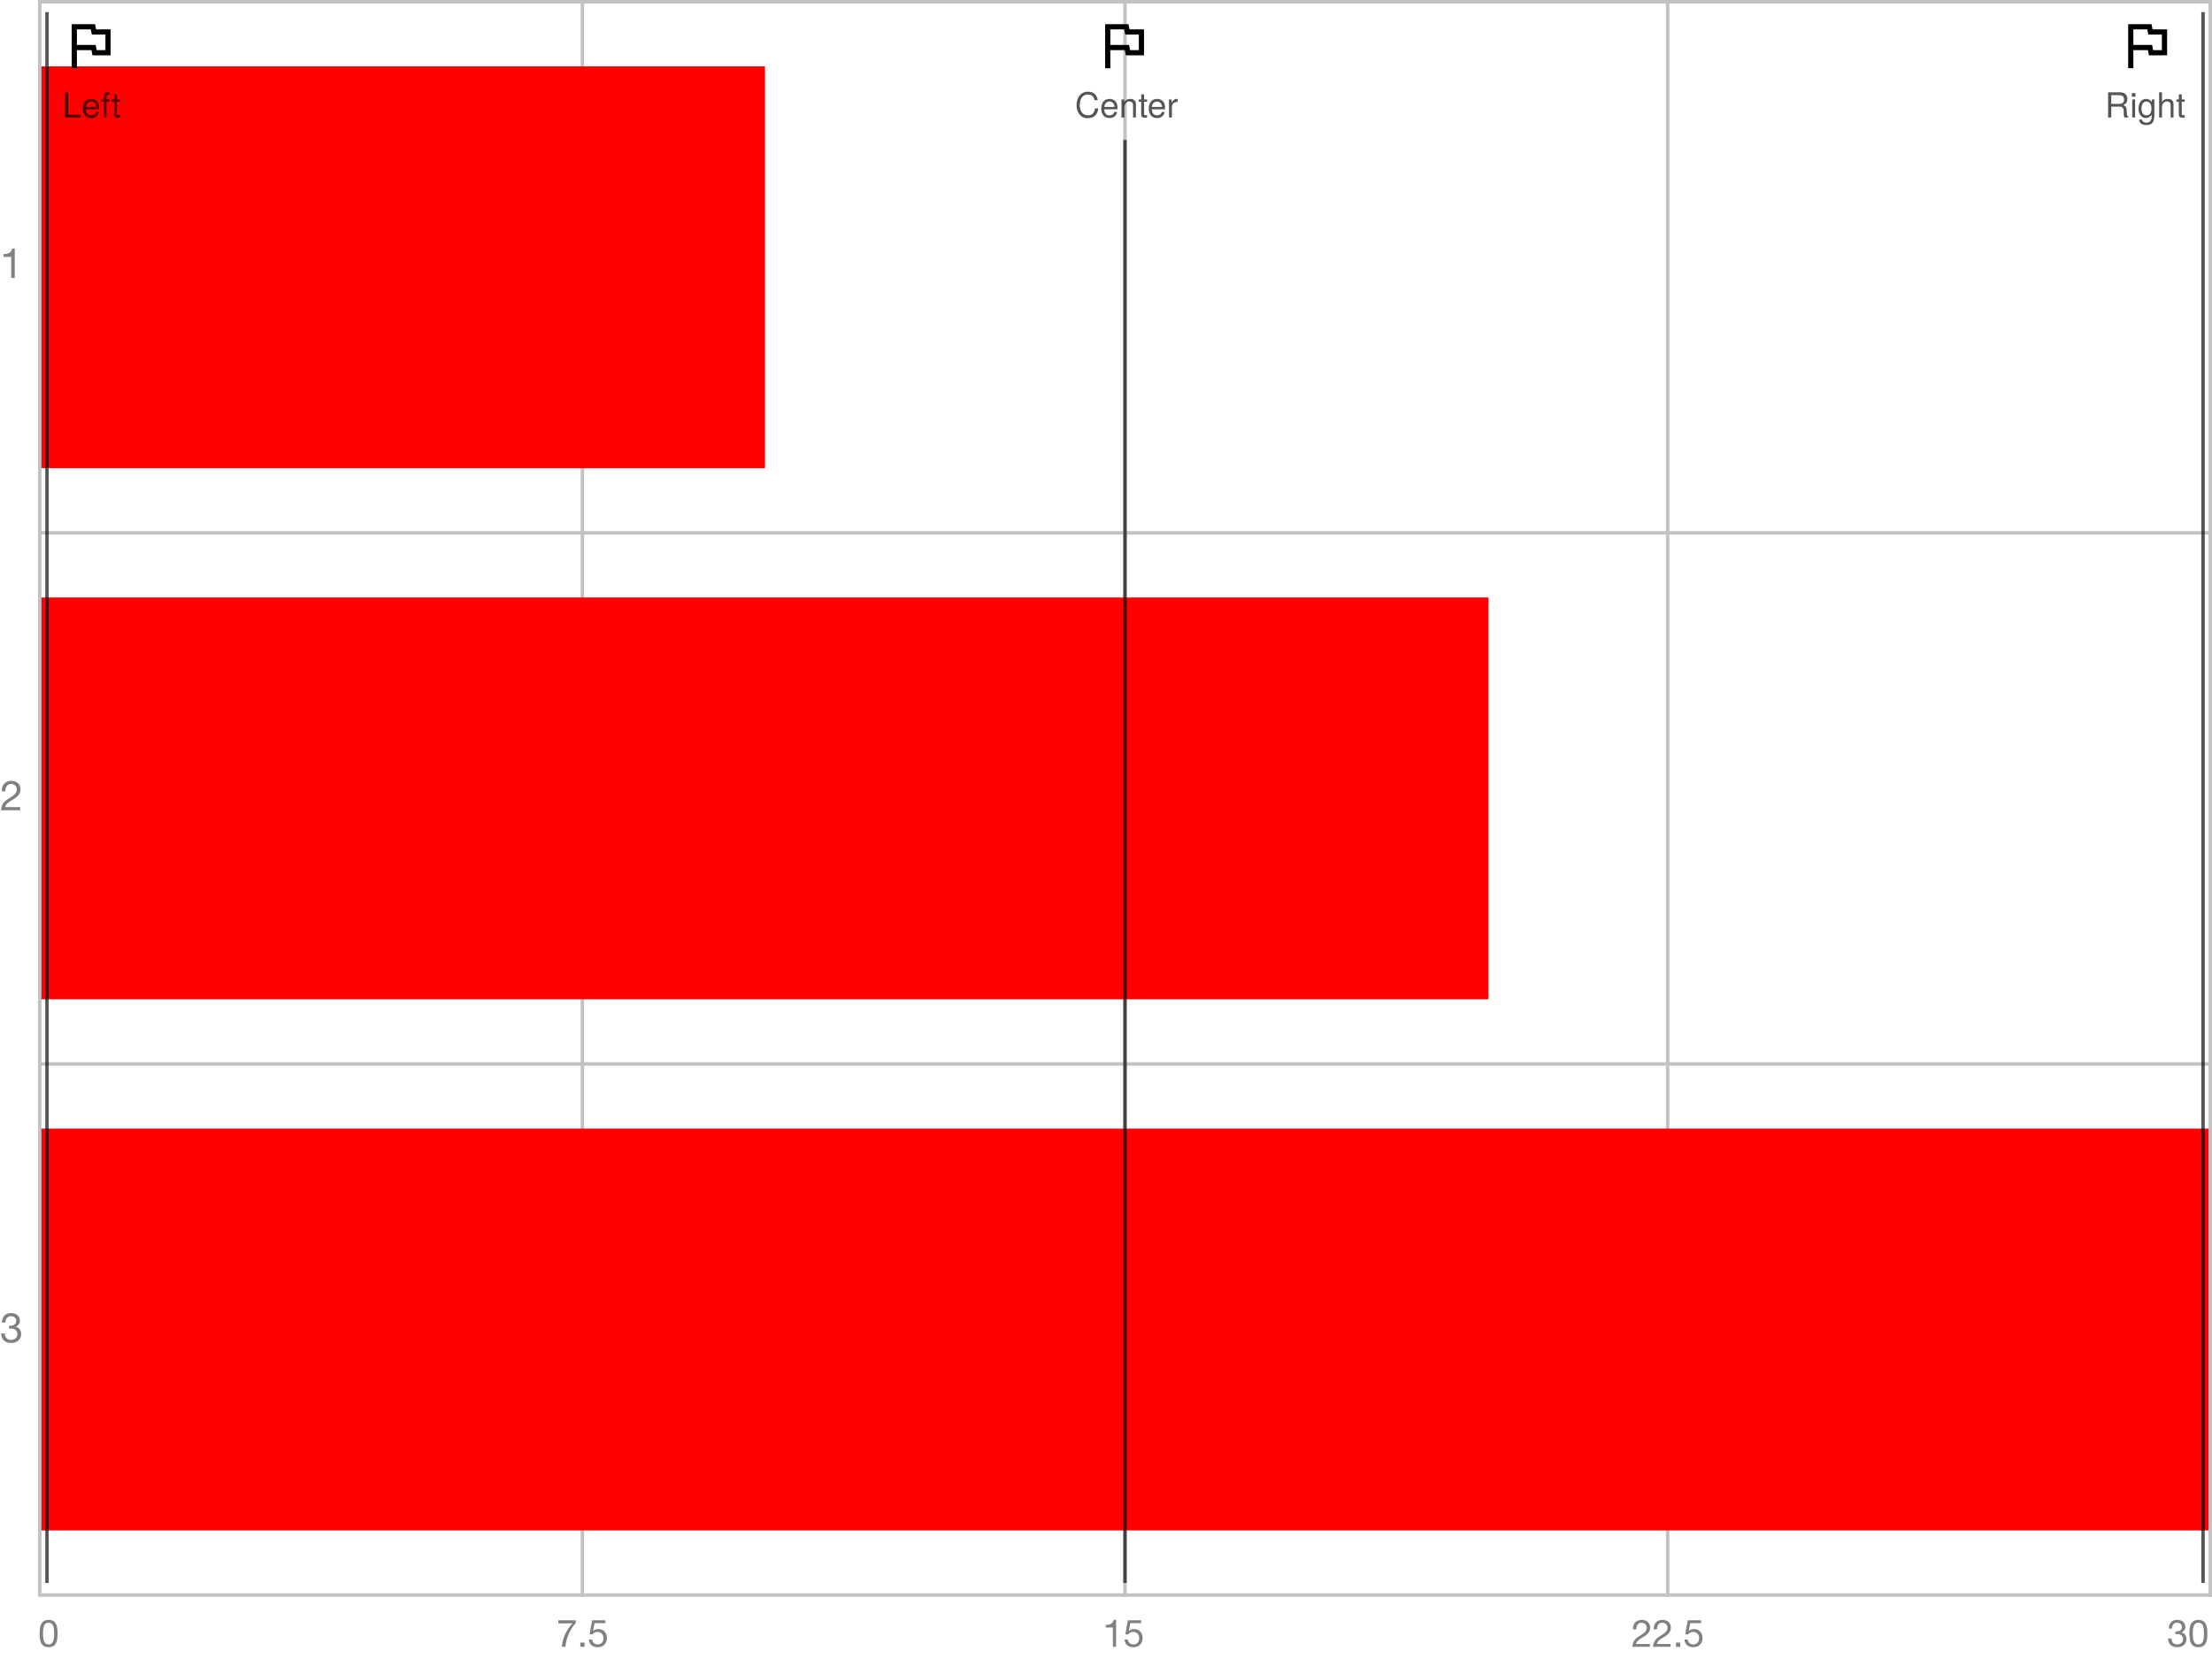
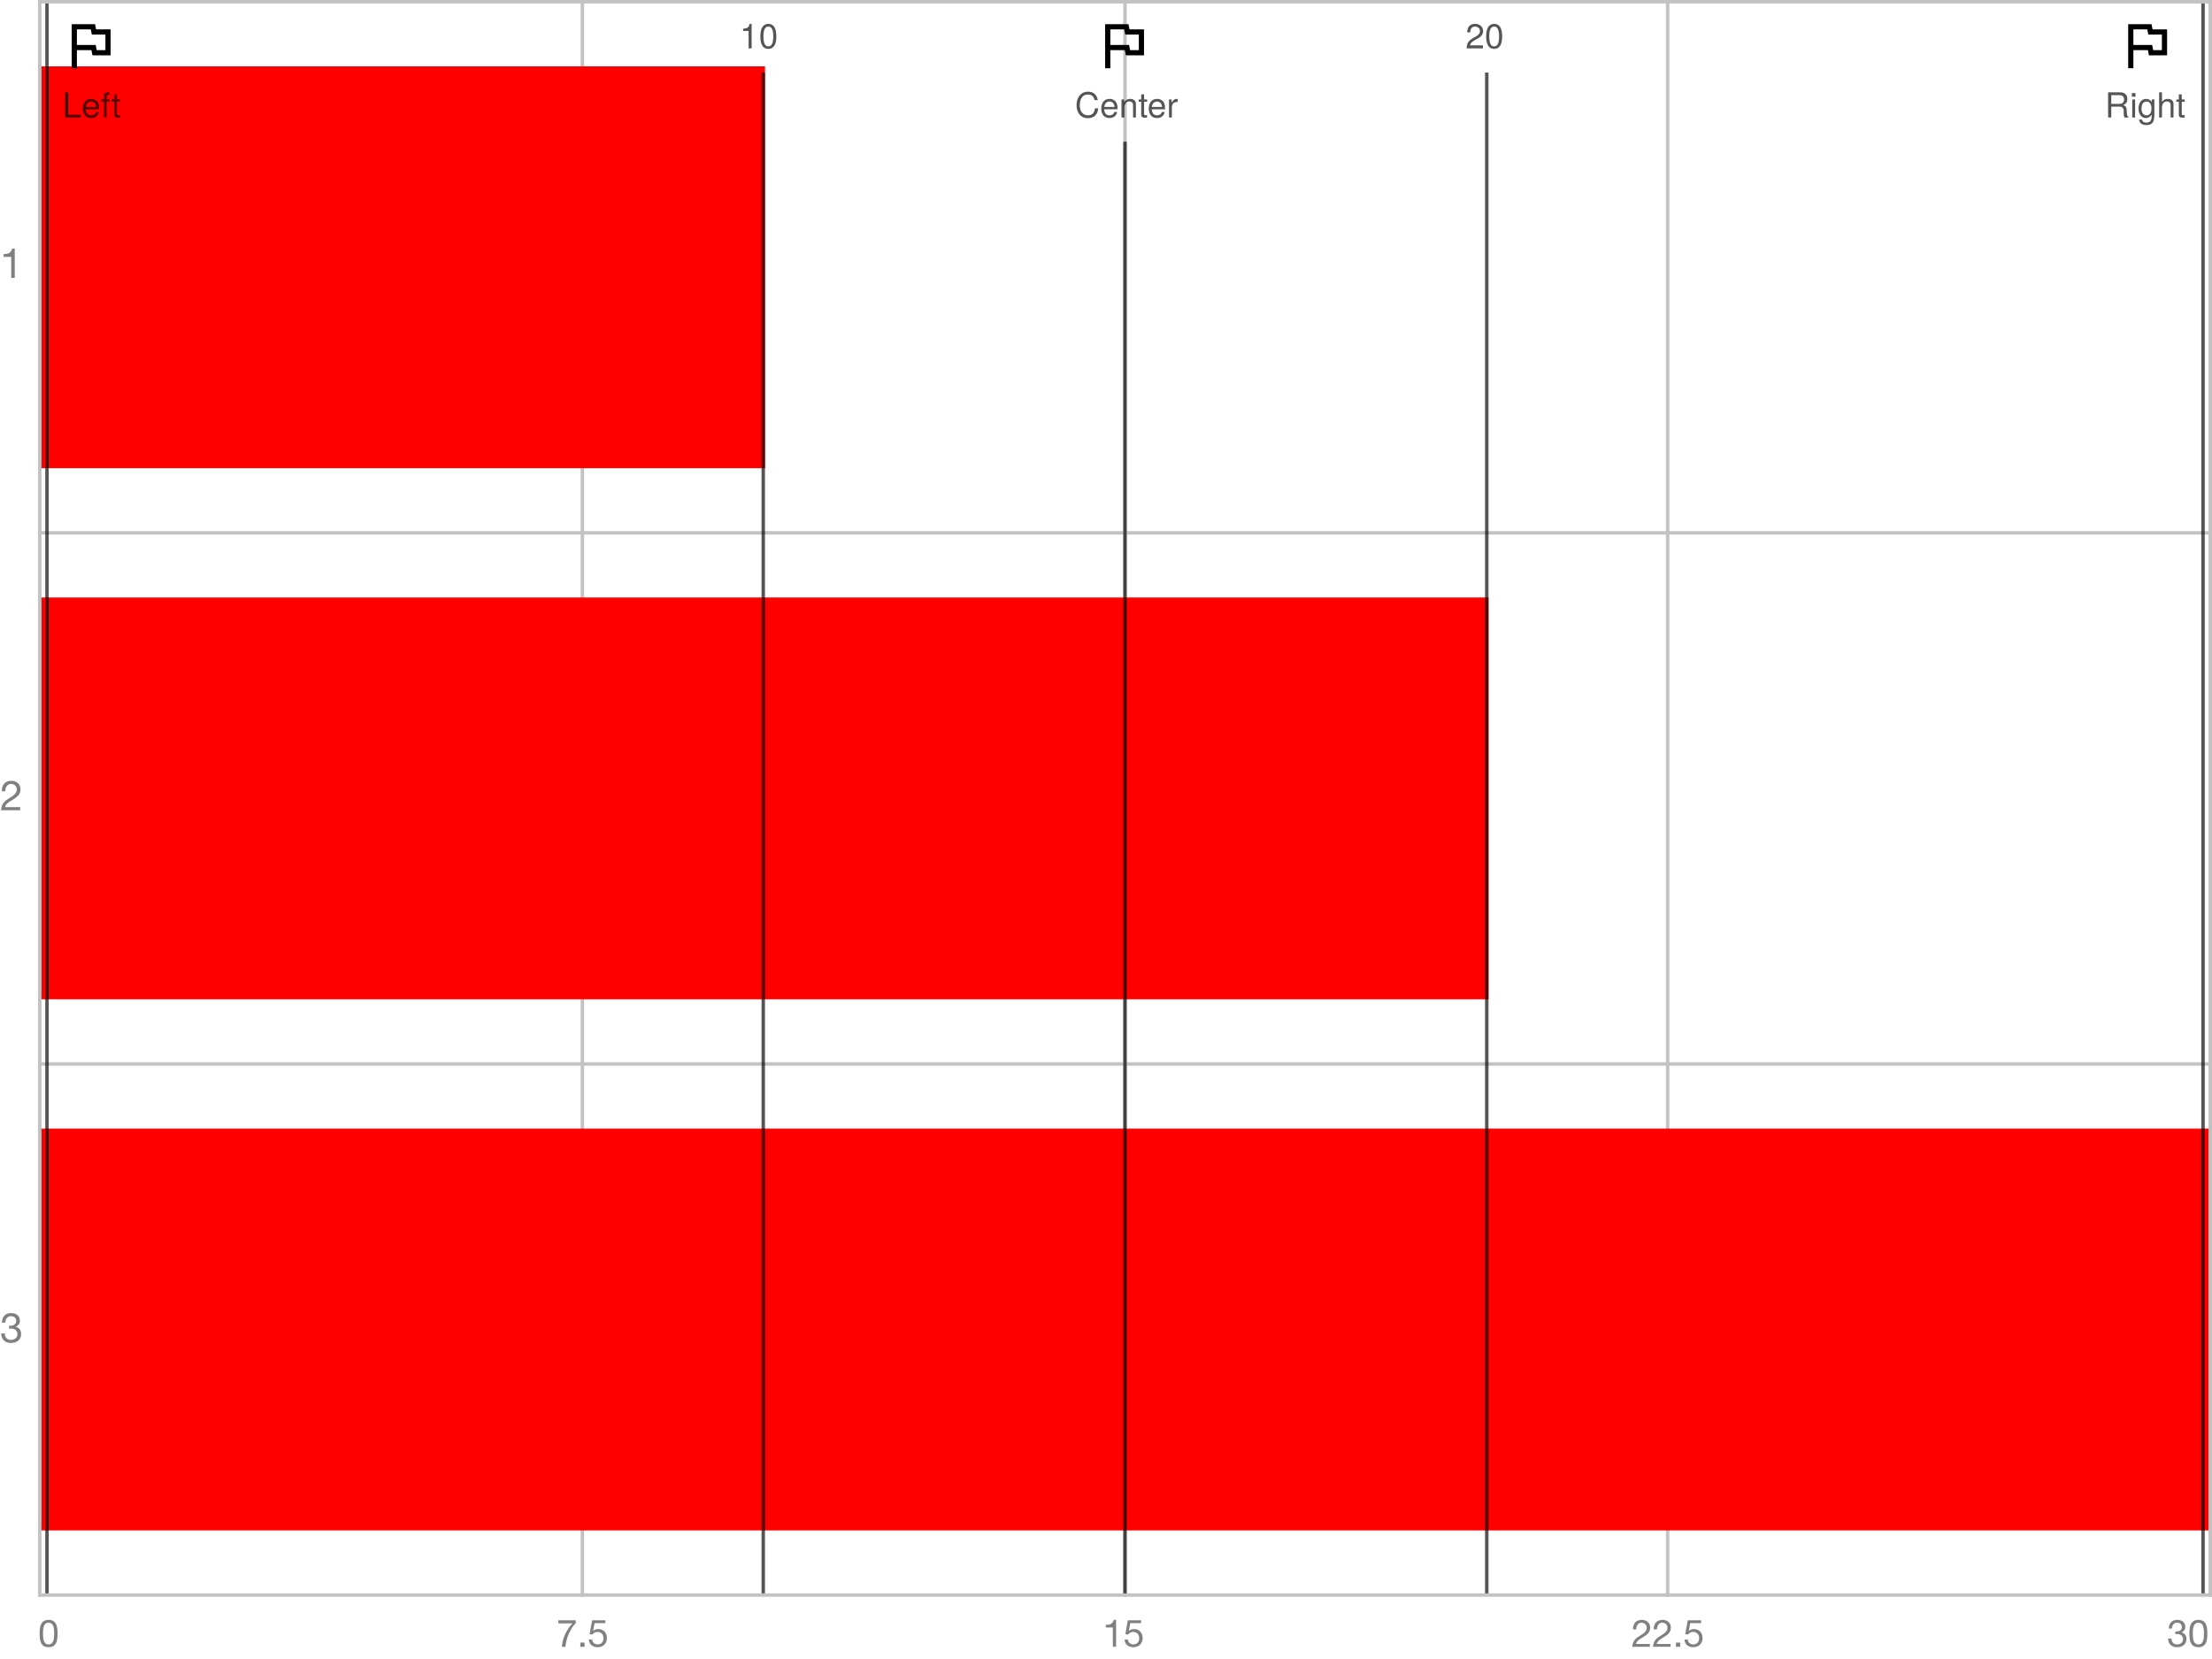
<svg xmlns="http://www.w3.org/2000/svg" color-interpolation="auto" color-rendering="auto" fill="black" fill-opacity="1" font-family="'Dialog'" font-size="12px" font-style="normal" font-weight="normal" height="480" image-rendering="auto" shape-rendering="auto" stroke="black" stroke-dasharray="none" stroke-dashoffset="0" stroke-linecap="square" stroke-linejoin="miter" stroke-miterlimit="10" stroke-opacity="1" stroke-width="1" text-rendering="auto" width="640">
  <defs id="genericDefs" />
  <g>
    <defs id="defs1">
      <clipPath clipPathUnits="userSpaceOnUse" id="clipPath1">
        <path d="M0 0 L7 0 L7 15 L0 15 L0 0 Z" />
      </clipPath>
      <clipPath clipPathUnits="userSpaceOnUse" id="clipPath2">
        <path d="M0 0 L6 0 L6 14 L0 14 L0 0 Z" />
      </clipPath>
      <clipPath clipPathUnits="userSpaceOnUse" id="clipPath3">
        <path d="M0 0 L15 0 L15 14 L0 14 L0 0 Z" />
      </clipPath>
      <clipPath clipPathUnits="userSpaceOnUse" id="clipPath4">
        <path d="M0 0 L12 0 L12 14 L0 14 L0 0 Z" />
      </clipPath>
      <clipPath clipPathUnits="userSpaceOnUse" id="clipPath5">
        <path d="M0 0 L21 0 L21 14 L0 14 L0 0 Z" />
      </clipPath>
      <clipPath clipPathUnits="userSpaceOnUse" id="clipPath6">
        <path d="M12 1 L639 1 L639 461 L12 461 L12 1 Z" />
      </clipPath>
      <clipPath clipPathUnits="userSpaceOnUse" id="clipPath7">
        <path d="M-5 -3 L622 -3 L622 457 L-5 457 L-5 -3 Z" />
      </clipPath>
      <clipPath clipPathUnits="userSpaceOnUse" id="clipPath8">
        <path d="M-0 0 L-0 24 L24 24 L24 0 Z" />
      </clipPath>
      <clipPath clipPathUnits="userSpaceOnUse" id="clipPath9">
+         <path d="M-202 -3 L425 -3 L425 457 L-202 457 L-202 -3 Z" />
+       </clipPath>
+       <clipPath clipPathUnits="userSpaceOnUse" id="clipPath10">
        <path d="M-299 -3 L328 -3 L328 457 L-299 457 L-299 -3 Z" />
      </clipPath>
-       <clipPath clipPathUnits="userSpaceOnUse" id="clipPath10">
+       <clipPath clipPathUnits="userSpaceOnUse" id="clipPath11">
        <path d="M0 0 L0 24 L24 24 L24 0 Z" />
      </clipPath>
-       <clipPath clipPathUnits="userSpaceOnUse" id="clipPath11">
+       <clipPath clipPathUnits="userSpaceOnUse" id="clipPath12">
+         <path d="M-412 -3 L215 -3 L215 457 L-412 457 L-412 -3 Z" />
+       </clipPath>
+       <clipPath clipPathUnits="userSpaceOnUse" id="clipPath13">
        <path d="M-597 -3 L30 -3 L30 457 L-597 457 L-597 -3 Z" />
      </clipPath>
    </defs>
    <g color-interpolation="linearRGB" color-rendering="optimizeQuality" fill="rgb(194,194,194)" image-rendering="optimizeQuality" stroke="rgb(194,194,194)">
      <line fill="none" x1="11.5" x2="639.5" y1="0.5" y2="0.5" />
      <line fill="none" x1="11.5" x2="639.5" y1="154.167" y2="154.167" />
      <line fill="none" x1="11.5" x2="639.5" y1="307.833" y2="307.833" />
      <line fill="none" x1="11.5" x2="639.5" y1="461.5" y2="461.5" />
      <line fill="none" x1="11.5" x2="11.5" y1="0.5" y2="461.5" />
      <line fill="none" x1="168.5" x2="168.5" y1="0.5" y2="461.5" />
      <line fill="none" x1="325.5" x2="325.5" y1="0.5" y2="461.5" />
      <line fill="none" x1="482.5" x2="482.5" y1="0.5" y2="461.5" />
      <line fill="none" x1="639.5" x2="639.5" y1="0.5" y2="461.5" />
    </g>
    <g color-interpolation="linearRGB" color-rendering="optimizeQuality" fill="gray" font-family="'Helvetica Neue'" image-rendering="optimizeQuality" stroke="gray" transform="translate(0,377)">
      <path clip-path="url(#clipPath1)" d="M2.616 6.564 L2.616 7.428 Q2.904 7.392 3.228 7.392 Q3.612 7.392 3.942 7.494 Q4.272 7.596 4.512 7.806 Q4.752 8.016 4.896 8.322 Q5.04 8.628 5.04 9.024 Q5.04 9.408 4.89 9.714 Q4.74 10.02 4.488 10.23 Q4.236 10.44 3.9 10.554 Q3.564 10.668 3.192 10.668 Q2.316 10.668 1.86 10.146 Q1.404 9.624 1.38 8.796 L0.36 8.796 Q0.348 9.456 0.546 9.972 Q0.744 10.488 1.116 10.842 Q1.488 11.196 2.016 11.376 Q2.544 11.556 3.192 11.556 Q3.792 11.556 4.326 11.394 Q4.86 11.232 5.256 10.908 Q5.652 10.584 5.886 10.098 Q6.12 9.612 6.12 8.976 Q6.12 8.208 5.742 7.644 Q5.364 7.08 4.584 6.912 L4.584 6.888 Q5.088 6.66 5.424 6.216 Q5.76 5.772 5.76 5.196 Q5.76 4.608 5.562 4.176 Q5.364 3.744 5.016 3.468 Q4.668 3.192 4.194 3.054 Q3.72 2.916 3.168 2.916 Q2.532 2.916 2.046 3.12 Q1.56 3.324 1.236 3.684 Q0.912 4.044 0.738 4.548 Q0.564 5.052 0.54 5.664 L1.56 5.664 Q1.56 5.292 1.656 4.956 Q1.752 4.62 1.95 4.368 Q2.148 4.116 2.454 3.966 Q2.76 3.816 3.168 3.816 Q3.816 3.816 4.248 4.158 Q4.68 4.5 4.68 5.184 Q4.68 5.52 4.548 5.784 Q4.416 6.048 4.194 6.222 Q3.972 6.396 3.678 6.486 Q3.384 6.576 3.06 6.576 L2.844 6.576 Q2.784 6.576 2.724 6.576 Q2.676 6.576 2.616 6.564 Z" stroke="none" />
    </g>
    <g color-interpolation="linearRGB" color-rendering="optimizeQuality" fill="gray" font-family="'Helvetica Neue'" image-rendering="optimizeQuality" stroke="gray" transform="translate(0,223)">
      <path clip-path="url(#clipPath1)" d="M0.528 5.928 L1.548 5.928 Q1.536 5.544 1.626 5.166 Q1.716 4.788 1.92 4.488 Q2.124 4.188 2.442 4.002 Q2.76 3.816 3.204 3.816 Q3.54 3.816 3.84 3.924 Q4.14 4.032 4.362 4.236 Q4.584 4.44 4.716 4.722 Q4.848 5.004 4.848 5.352 Q4.848 5.796 4.71 6.132 Q4.572 6.468 4.302 6.756 Q4.032 7.044 3.624 7.326 Q3.216 7.608 2.676 7.944 Q2.232 8.208 1.824 8.508 Q1.416 8.808 1.092 9.204 Q0.768 9.6 0.558 10.134 Q0.348 10.668 0.288 11.424 L5.844 11.424 L5.844 10.524 L1.476 10.524 Q1.548 10.128 1.782 9.822 Q2.016 9.516 2.346 9.252 Q2.676 8.988 3.072 8.754 Q3.468 8.52 3.864 8.28 Q4.26 8.028 4.632 7.752 Q5.004 7.476 5.292 7.134 Q5.58 6.792 5.754 6.36 Q5.928 5.928 5.928 5.364 Q5.928 4.764 5.718 4.308 Q5.508 3.852 5.148 3.546 Q4.788 3.24 4.302 3.078 Q3.816 2.916 3.264 2.916 Q2.592 2.916 2.064 3.144 Q1.536 3.372 1.182 3.774 Q0.828 4.176 0.66 4.728 Q0.492 5.28 0.528 5.928 Z" stroke="none" />
    </g>
    <g color-interpolation="linearRGB" color-rendering="optimizeQuality" fill="gray" font-family="'Helvetica Neue'" image-rendering="optimizeQuality" stroke="gray" transform="translate(0,69)">
      <path clip-path="url(#clipPath1)" d="M4.272 11.424 L4.272 2.916 L3.492 2.916 Q3.408 3.396 3.18 3.708 Q2.952 4.02 2.622 4.2 Q2.292 4.38 1.884 4.446 Q1.476 4.512 1.044 4.512 L1.044 5.328 L3.252 5.328 L3.252 11.424 Z" stroke="none" />
    </g>
    <g color-interpolation="linearRGB" color-rendering="optimizeQuality" fill="gray" font-family="'Helvetica Neue'" font-size="11px" image-rendering="optimizeQuality" stroke="gray" transform="translate(11,466)">
      <path clip-path="url(#clipPath2)" d="M1.452 6.633 Q1.452 6.347 1.458 6 Q1.463 5.654 1.512 5.308 Q1.562 4.961 1.655 4.631 Q1.749 4.301 1.931 4.053 Q2.112 3.806 2.387 3.652 Q2.662 3.498 3.058 3.498 Q3.454 3.498 3.729 3.652 Q4.004 3.806 4.186 4.053 Q4.367 4.301 4.46 4.631 Q4.554 4.961 4.604 5.308 Q4.653 5.654 4.659 6 Q4.664 6.347 4.664 6.633 Q4.664 7.073 4.636 7.617 Q4.609 8.162 4.46 8.64 Q4.312 9.119 3.982 9.449 Q3.652 9.779 3.058 9.779 Q2.464 9.779 2.134 9.449 Q1.804 9.119 1.655 8.64 Q1.507 8.162 1.48 7.617 Q1.452 7.073 1.452 6.633 ZM0.462 6.644 Q0.462 7.073 0.484 7.535 Q0.506 7.997 0.594 8.437 Q0.682 8.877 0.847 9.268 Q1.012 9.658 1.298 9.955 Q1.584 10.252 2.018 10.422 Q2.453 10.593 3.058 10.593 Q3.674 10.593 4.103 10.422 Q4.532 10.252 4.818 9.955 Q5.104 9.658 5.269 9.268 Q5.434 8.877 5.522 8.437 Q5.61 7.997 5.632 7.535 Q5.654 7.073 5.654 6.644 Q5.654 6.215 5.632 5.753 Q5.61 5.291 5.522 4.851 Q5.434 4.411 5.269 4.015 Q5.104 3.619 4.818 3.322 Q4.532 3.025 4.098 2.849 Q3.663 2.673 3.058 2.673 Q2.453 2.673 2.018 2.849 Q1.584 3.025 1.298 3.322 Q1.012 3.619 0.847 4.015 Q0.682 4.411 0.594 4.851 Q0.506 5.291 0.484 5.753 Q0.462 6.215 0.462 6.644 Z" stroke="none" />
    </g>
    <g color-interpolation="linearRGB" color-rendering="optimizeQuality" fill="gray" font-family="'Helvetica Neue'" font-size="11px" image-rendering="optimizeQuality" stroke="gray" transform="translate(161,466)">
      <path clip-path="url(#clipPath3)" d="M5.599 3.608 L5.599 2.805 L0.55 2.805 L0.55 3.685 L4.642 3.685 Q4.026 4.334 3.493 5.104 Q2.959 5.874 2.552 6.737 Q2.145 7.601 1.887 8.541 Q1.628 9.482 1.562 10.472 L2.607 10.472 Q2.662 9.559 2.915 8.591 Q3.168 7.623 3.57 6.71 Q3.971 5.797 4.488 4.994 Q5.005 4.191 5.599 3.608 ZM6.913 9.251 L6.913 10.472 L8.134 10.472 L8.134 9.251 ZM14.17 3.63 L14.17 2.805 L10.32 2.805 L9.594 6.853 L10.397 6.897 Q10.672 6.567 11.03 6.364 Q11.387 6.16 11.849 6.16 Q12.245 6.16 12.569 6.292 Q12.894 6.424 13.125 6.66 Q13.356 6.897 13.482 7.221 Q13.609 7.546 13.609 7.931 Q13.609 8.393 13.477 8.739 Q13.345 9.086 13.12 9.317 Q12.894 9.548 12.591 9.664 Q12.289 9.779 11.959 9.779 Q11.607 9.779 11.316 9.675 Q11.024 9.57 10.809 9.377 Q10.595 9.185 10.469 8.927 Q10.342 8.668 10.32 8.371 L9.385 8.371 Q9.396 8.899 9.594 9.317 Q9.792 9.735 10.133 10.015 Q10.474 10.296 10.919 10.444 Q11.365 10.593 11.871 10.593 Q12.553 10.593 13.065 10.379 Q13.576 10.164 13.917 9.801 Q14.258 9.438 14.428 8.97 Q14.599 8.503 14.599 8.008 Q14.599 7.337 14.401 6.837 Q14.203 6.336 13.862 6 Q13.521 5.665 13.059 5.5 Q12.597 5.335 12.08 5.335 Q11.684 5.335 11.283 5.473 Q10.881 5.61 10.628 5.896 L10.606 5.874 L11.024 3.63 Z" stroke="none" />
    </g>
    <g color-interpolation="linearRGB" color-rendering="optimizeQuality" fill="gray" font-family="'Helvetica Neue'" font-size="11px" image-rendering="optimizeQuality" stroke="gray" transform="translate(319,466)">
      <path clip-path="url(#clipPath4)" d="M3.916 10.472 L3.916 2.673 L3.201 2.673 Q3.124 3.113 2.915 3.399 Q2.706 3.685 2.404 3.85 Q2.101 4.015 1.727 4.075 Q1.353 4.136 0.957 4.136 L0.957 4.884 L2.981 4.884 L2.981 10.472 ZM11.17 3.63 L11.17 2.805 L7.32 2.805 L6.594 6.853 L7.397 6.897 Q7.672 6.567 8.03 6.364 Q8.387 6.16 8.849 6.16 Q9.245 6.16 9.569 6.292 Q9.894 6.424 10.125 6.66 Q10.356 6.897 10.482 7.221 Q10.609 7.546 10.609 7.931 Q10.609 8.393 10.477 8.739 Q10.345 9.086 10.12 9.317 Q9.894 9.548 9.591 9.664 Q9.289 9.779 8.959 9.779 Q8.607 9.779 8.316 9.675 Q8.024 9.57 7.809 9.377 Q7.595 9.185 7.468 8.927 Q7.342 8.668 7.32 8.371 L6.385 8.371 Q6.396 8.899 6.594 9.317 Q6.792 9.735 7.133 10.015 Q7.474 10.296 7.92 10.444 Q8.365 10.593 8.871 10.593 Q9.553 10.593 10.065 10.379 Q10.576 10.164 10.917 9.801 Q11.258 9.438 11.428 8.97 Q11.599 8.503 11.599 8.008 Q11.599 7.337 11.401 6.837 Q11.203 6.336 10.862 6 Q10.521 5.665 10.059 5.5 Q9.597 5.335 9.08 5.335 Q8.684 5.335 8.283 5.473 Q7.881 5.61 7.628 5.896 L7.606 5.874 L8.024 3.63 Z" stroke="none" />
    </g>
    <g color-interpolation="linearRGB" color-rendering="optimizeQuality" fill="gray" font-family="'Helvetica Neue'" font-size="11px" image-rendering="optimizeQuality" stroke="gray" transform="translate(472,466)">
      <path clip-path="url(#clipPath5)" d="M0.484 5.434 L1.419 5.434 Q1.408 5.082 1.49 4.736 Q1.573 4.389 1.76 4.114 Q1.947 3.839 2.239 3.668 Q2.53 3.498 2.937 3.498 Q3.245 3.498 3.52 3.597 Q3.795 3.696 3.998 3.883 Q4.202 4.07 4.323 4.329 Q4.444 4.587 4.444 4.906 Q4.444 5.313 4.317 5.621 Q4.191 5.929 3.943 6.193 Q3.696 6.457 3.322 6.715 Q2.948 6.974 2.453 7.282 Q2.046 7.524 1.672 7.799 Q1.298 8.074 1.001 8.437 Q0.704 8.8 0.511 9.29 Q0.319 9.779 0.264 10.472 L5.357 10.472 L5.357 9.647 L1.353 9.647 Q1.419 9.284 1.633 9.004 Q1.848 8.723 2.151 8.481 Q2.453 8.239 2.816 8.024 Q3.179 7.81 3.542 7.59 Q3.905 7.359 4.246 7.106 Q4.587 6.853 4.851 6.54 Q5.115 6.226 5.274 5.83 Q5.434 5.434 5.434 4.917 Q5.434 4.367 5.242 3.949 Q5.049 3.531 4.719 3.251 Q4.389 2.97 3.943 2.821 Q3.498 2.673 2.992 2.673 Q2.376 2.673 1.892 2.882 Q1.408 3.091 1.083 3.459 Q0.759 3.828 0.605 4.334 Q0.451 4.84 0.484 5.434 ZM6.484 5.434 L7.419 5.434 Q7.408 5.082 7.49 4.736 Q7.573 4.389 7.76 4.114 Q7.947 3.839 8.239 3.668 Q8.53 3.498 8.937 3.498 Q9.245 3.498 9.52 3.597 Q9.795 3.696 9.998 3.883 Q10.202 4.07 10.323 4.329 Q10.444 4.587 10.444 4.906 Q10.444 5.313 10.318 5.621 Q10.191 5.929 9.944 6.193 Q9.696 6.457 9.322 6.715 Q8.948 6.974 8.453 7.282 Q8.046 7.524 7.672 7.799 Q7.298 8.074 7.001 8.437 Q6.704 8.8 6.511 9.29 Q6.319 9.779 6.264 10.472 L11.357 10.472 L11.357 9.647 L7.353 9.647 Q7.419 9.284 7.633 9.004 Q7.848 8.723 8.15 8.481 Q8.453 8.239 8.816 8.024 Q9.179 7.81 9.542 7.59 Q9.905 7.359 10.246 7.106 Q10.587 6.853 10.851 6.54 Q11.115 6.226 11.274 5.83 Q11.434 5.434 11.434 4.917 Q11.434 4.367 11.242 3.949 Q11.049 3.531 10.719 3.251 Q10.389 2.97 9.944 2.821 Q9.498 2.673 8.992 2.673 Q8.376 2.673 7.892 2.882 Q7.408 3.091 7.083 3.459 Q6.759 3.828 6.605 4.334 Q6.451 4.84 6.484 5.434 ZM12.913 9.251 L12.913 10.472 L14.134 10.472 L14.134 9.251 ZM20.17 3.63 L20.17 2.805 L16.32 2.805 L15.594 6.853 L16.397 6.897 Q16.672 6.567 17.029 6.364 Q17.387 6.16 17.849 6.16 Q18.245 6.16 18.57 6.292 Q18.894 6.424 19.125 6.66 Q19.356 6.897 19.483 7.221 Q19.609 7.546 19.609 7.931 Q19.609 8.393 19.477 8.739 Q19.345 9.086 19.119 9.317 Q18.894 9.548 18.591 9.664 Q18.289 9.779 17.959 9.779 Q17.607 9.779 17.316 9.675 Q17.024 9.57 16.809 9.377 Q16.595 9.185 16.468 8.927 Q16.342 8.668 16.32 8.371 L15.385 8.371 Q15.396 8.899 15.594 9.317 Q15.792 9.735 16.133 10.015 Q16.474 10.296 16.919 10.444 Q17.365 10.593 17.871 10.593 Q18.553 10.593 19.064 10.379 Q19.576 10.164 19.917 9.801 Q20.258 9.438 20.428 8.97 Q20.599 8.503 20.599 8.008 Q20.599 7.337 20.401 6.837 Q20.203 6.336 19.862 6 Q19.521 5.665 19.059 5.5 Q18.597 5.335 18.08 5.335 Q17.684 5.335 17.282 5.473 Q16.881 5.61 16.628 5.896 L16.606 5.874 L17.024 3.63 Z" stroke="none" />
    </g>
    <g color-interpolation="linearRGB" color-rendering="optimizeQuality" fill="gray" font-family="'Helvetica Neue'" font-size="11px" image-rendering="optimizeQuality" stroke="gray" transform="translate(627,466)">
      <path clip-path="url(#clipPath4)" d="M2.398 6.017 L2.398 6.809 Q2.662 6.776 2.959 6.776 Q3.311 6.776 3.614 6.87 Q3.916 6.963 4.136 7.155 Q4.356 7.348 4.488 7.628 Q4.62 7.909 4.62 8.272 Q4.62 8.624 4.482 8.905 Q4.345 9.185 4.114 9.377 Q3.883 9.57 3.575 9.675 Q3.267 9.779 2.926 9.779 Q2.123 9.779 1.705 9.3 Q1.287 8.822 1.265 8.063 L0.33 8.063 Q0.319 8.668 0.5 9.141 Q0.682 9.614 1.023 9.938 Q1.364 10.263 1.848 10.428 Q2.332 10.593 2.926 10.593 Q3.476 10.593 3.966 10.444 Q4.455 10.296 4.818 9.999 Q5.181 9.702 5.396 9.257 Q5.61 8.811 5.61 8.228 Q5.61 7.524 5.263 7.007 Q4.917 6.49 4.202 6.336 L4.202 6.314 Q4.664 6.105 4.972 5.698 Q5.28 5.291 5.28 4.763 Q5.28 4.224 5.098 3.828 Q4.917 3.432 4.598 3.179 Q4.279 2.926 3.845 2.8 Q3.41 2.673 2.904 2.673 Q2.321 2.673 1.875 2.86 Q1.43 3.047 1.133 3.377 Q0.836 3.707 0.676 4.169 Q0.517 4.631 0.495 5.192 L1.43 5.192 Q1.43 4.851 1.518 4.543 Q1.606 4.235 1.788 4.004 Q1.969 3.773 2.249 3.635 Q2.53 3.498 2.904 3.498 Q3.498 3.498 3.894 3.812 Q4.29 4.125 4.29 4.752 Q4.29 5.06 4.169 5.302 Q4.048 5.544 3.845 5.704 Q3.641 5.863 3.372 5.946 Q3.102 6.028 2.805 6.028 L2.607 6.028 Q2.552 6.028 2.497 6.028 Q2.453 6.028 2.398 6.017 ZM7.452 6.633 Q7.452 6.347 7.457 6 Q7.463 5.654 7.513 5.308 Q7.562 4.961 7.655 4.631 Q7.749 4.301 7.931 4.053 Q8.112 3.806 8.387 3.652 Q8.662 3.498 9.058 3.498 Q9.454 3.498 9.729 3.652 Q10.004 3.806 10.185 4.053 Q10.367 4.301 10.46 4.631 Q10.554 4.961 10.604 5.308 Q10.653 5.654 10.659 6 Q10.664 6.347 10.664 6.633 Q10.664 7.073 10.636 7.617 Q10.609 8.162 10.46 8.64 Q10.312 9.119 9.982 9.449 Q9.652 9.779 9.058 9.779 Q8.464 9.779 8.134 9.449 Q7.804 9.119 7.655 8.64 Q7.507 8.162 7.479 7.617 Q7.452 7.073 7.452 6.633 ZM6.462 6.644 Q6.462 7.073 6.484 7.535 Q6.506 7.997 6.594 8.437 Q6.682 8.877 6.847 9.268 Q7.012 9.658 7.298 9.955 Q7.584 10.252 8.018 10.422 Q8.453 10.593 9.058 10.593 Q9.674 10.593 10.103 10.422 Q10.532 10.252 10.818 9.955 Q11.104 9.658 11.269 9.268 Q11.434 8.877 11.522 8.437 Q11.61 7.997 11.632 7.535 Q11.654 7.073 11.654 6.644 Q11.654 6.215 11.632 5.753 Q11.61 5.291 11.522 4.851 Q11.434 4.411 11.269 4.015 Q11.104 3.619 10.818 3.322 Q10.532 3.025 10.098 2.849 Q9.663 2.673 9.058 2.673 Q8.453 2.673 8.018 2.849 Q7.584 3.025 7.298 3.322 Q7.012 3.619 6.847 4.015 Q6.682 4.411 6.594 4.851 Q6.506 5.291 6.484 5.753 Q6.462 6.215 6.462 6.644 Z" stroke="none" />
    </g>
    <g color-interpolation="linearRGB" color-rendering="optimizeQuality" fill="red" image-rendering="optimizeQuality" stroke="red">
      <rect clip-path="url(#clipPath6)" height="115.25" stroke="none" width="209.333" x="11.5" y="19.708" />
      <rect clip-path="url(#clipPath6)" fill="none" height="115.25" width="209.333" x="11.5" y="19.708" />
      <rect clip-path="url(#clipPath6)" height="115.25" stroke="none" width="418.667" x="11.5" y="173.375" />
      <rect clip-path="url(#clipPath6)" fill="none" height="115.25" width="418.667" x="11.5" y="173.375" />
      <rect clip-path="url(#clipPath6)" height="115.25" stroke="none" width="628" x="11.5" y="327.042" />
      <rect clip-path="url(#clipPath6)" fill="none" height="115.25" width="628" x="11.5" y="327.042" />
      <line clip-path="url(#clipPath6)" fill="none" stroke="rgb(194,194,194)" x1="11.5" x2="11.5" y1="0.5" y2="461.5" />
    </g>
    <g color-interpolation="linearRGB" color-rendering="optimizeQuality" font-family="'Helvetica Neue'" font-size="10px" image-rendering="optimizeQuality" transform="translate(17,4) scale(0.75,0.75)">
      <path clip-path="url(#clipPath8)" d="M12.36 6 L12.76 8 L18 8 L18 14 L14.64 14 L14.24 12 L7 12 L7 6 L12.36 6 M14 4 L5 4 L5 21 L7 21 L7 14 L12.6 14 L13 16 L20 16 L20 6 L14.4 6 L14 4 Z" stroke="none" />
    </g>
    <g color-interpolation="linearRGB" color-rendering="optimizeQuality" fill="rgb(0,0,0)" fill-opacity="0.667" font-family="'Helvetica Neue'" font-size="10px" image-rendering="optimizeQuality" stroke="rgb(0,0,0)" stroke-opacity="0.667" text-rendering="optimizeLegibility" transform="translate(17,4)">
      <text clip-path="url(#clipPath7)" stroke="none" x="1" xml:space="preserve" y="30">Left</text>
    </g>
+     <g color-interpolation="linearRGB" color-rendering="optimizeQuality" fill="rgb(0,0,0)" fill-opacity="0.667" font-family="'Helvetica Neue'" font-size="10px" image-rendering="optimizeQuality" stroke="rgb(0,0,0)" stroke-opacity="0.667" text-rendering="optimizeLegibility" transform="translate(214,4)">
+       <text clip-path="url(#clipPath9)" stroke="none" x="0" xml:space="preserve" y="10">10</text>
+     </g>
    <g color-interpolation="linearRGB" color-rendering="optimizeQuality" font-family="'Helvetica Neue'" font-size="10px" image-rendering="optimizeQuality" transform="translate(316,4) scale(0.75,0.75)">
-       <path clip-path="url(#clipPath10)" d="M12.36 6 L12.76 8 L18 8 L18 14 L14.64 14 L14.24 12 L7 12 L7 6 L12.36 6 M14 4 L5 4 L5 21 L7 21 L7 14 L12.6 14 L13 16 L20 16 L20 6 L14.4 6 L14 4 Z" stroke="none" />
+       <path clip-path="url(#clipPath11)" d="M12.36 6 L12.76 8 L18 8 L18 14 L14.64 14 L14.24 12 L7 12 L7 6 L12.36 6 M14 4 L5 4 L5 21 L7 21 L7 14 L12.6 14 L13 16 L20 16 L20 6 L14.4 6 L14 4 Z" stroke="none" />
    </g>
    <g color-interpolation="linearRGB" color-rendering="optimizeQuality" fill="rgb(0,0,0)" fill-opacity="0.667" font-family="'Helvetica Neue'" font-size="10px" image-rendering="optimizeQuality" stroke="rgb(0,0,0)" stroke-opacity="0.667" text-rendering="optimizeLegibility" transform="translate(311,4)">
-       <text clip-path="url(#clipPath9)" stroke="none" x="0" xml:space="preserve" y="30">Center</text>
+       <text clip-path="url(#clipPath10)" stroke="none" x="0" xml:space="preserve" y="30">Center</text>
+     </g>
+     <g color-interpolation="linearRGB" color-rendering="optimizeQuality" fill="rgb(0,0,0)" fill-opacity="0.667" font-family="'Helvetica Neue'" font-size="10px" image-rendering="optimizeQuality" stroke="rgb(0,0,0)" stroke-opacity="0.667" text-rendering="optimizeLegibility" transform="translate(424,4)">
+       <text clip-path="url(#clipPath12)" stroke="none" x="0" xml:space="preserve" y="10">20</text>
    </g>
    <g color-interpolation="linearRGB" color-rendering="optimizeQuality" font-family="'Helvetica Neue'" font-size="10px" image-rendering="optimizeQuality" transform="translate(612,4) scale(0.75,0.75)">
-       <path clip-path="url(#clipPath10)" d="M12.36 6 L12.76 8 L18 8 L18 14 L14.64 14 L14.24 12 L7 12 L7 6 L12.36 6 M14 4 L5 4 L5 21 L7 21 L7 14 L12.6 14 L13 16 L20 16 L20 6 L14.4 6 L14 4 Z" stroke="none" />
+       <path clip-path="url(#clipPath11)" d="M12.36 6 L12.76 8 L18 8 L18 14 L14.64 14 L14.24 12 L7 12 L7 6 L12.36 6 M14 4 L5 4 L5 21 L7 21 L7 14 L12.6 14 L13 16 L20 16 L20 6 L14.4 6 L14 4 Z" stroke="none" />
    </g>
    <g color-interpolation="linearRGB" color-rendering="optimizeQuality" fill="rgb(0,0,0)" fill-opacity="0.667" font-family="'Helvetica Neue'" font-size="10px" image-rendering="optimizeQuality" stroke="rgb(0,0,0)" stroke-opacity="0.667" text-rendering="optimizeLegibility" transform="translate(609,4)">
-       <text clip-path="url(#clipPath11)" stroke="none" x="0" xml:space="preserve" y="30">Right</text>
+       <text clip-path="url(#clipPath13)" stroke="none" x="0" xml:space="preserve" y="30">Right</text>
    </g>
    <g color-interpolation="linearRGB" color-rendering="optimizeQuality" fill="rgb(0,0,0)" fill-opacity="0.667" image-rendering="optimizeQuality" stroke="rgb(0,0,0)" stroke-opacity="0.667">
-       <line clip-path="url(#clipPath6)" fill="none" x1="13.593" x2="13.593" y1="4" y2="457.5" />
-       <line clip-path="url(#clipPath6)" fill="none" x1="325.5" x2="325.5" y1="41" y2="457.5" />
-       <line clip-path="url(#clipPath6)" fill="none" x1="637.407" x2="637.407" y1="4" y2="457.5" />
+       <line clip-path="url(#clipPath6)" fill="none" x1="13.593" x2="13.593" y1="0.5" y2="461.5" />
+       <line clip-path="url(#clipPath6)" fill="none" x1="220.833" x2="220.833" y1="21.5" y2="461.5" />
+       <line clip-path="url(#clipPath6)" fill="none" x1="325.5" x2="325.5" y1="41.5" y2="461.5" />
+       <line clip-path="url(#clipPath6)" fill="none" x1="430.167" x2="430.167" y1="21.5" y2="461.5" />
+       <line clip-path="url(#clipPath6)" fill="none" x1="637.407" x2="637.407" y1="0.5" y2="461.5" />
    </g>
  </g>
</svg>
